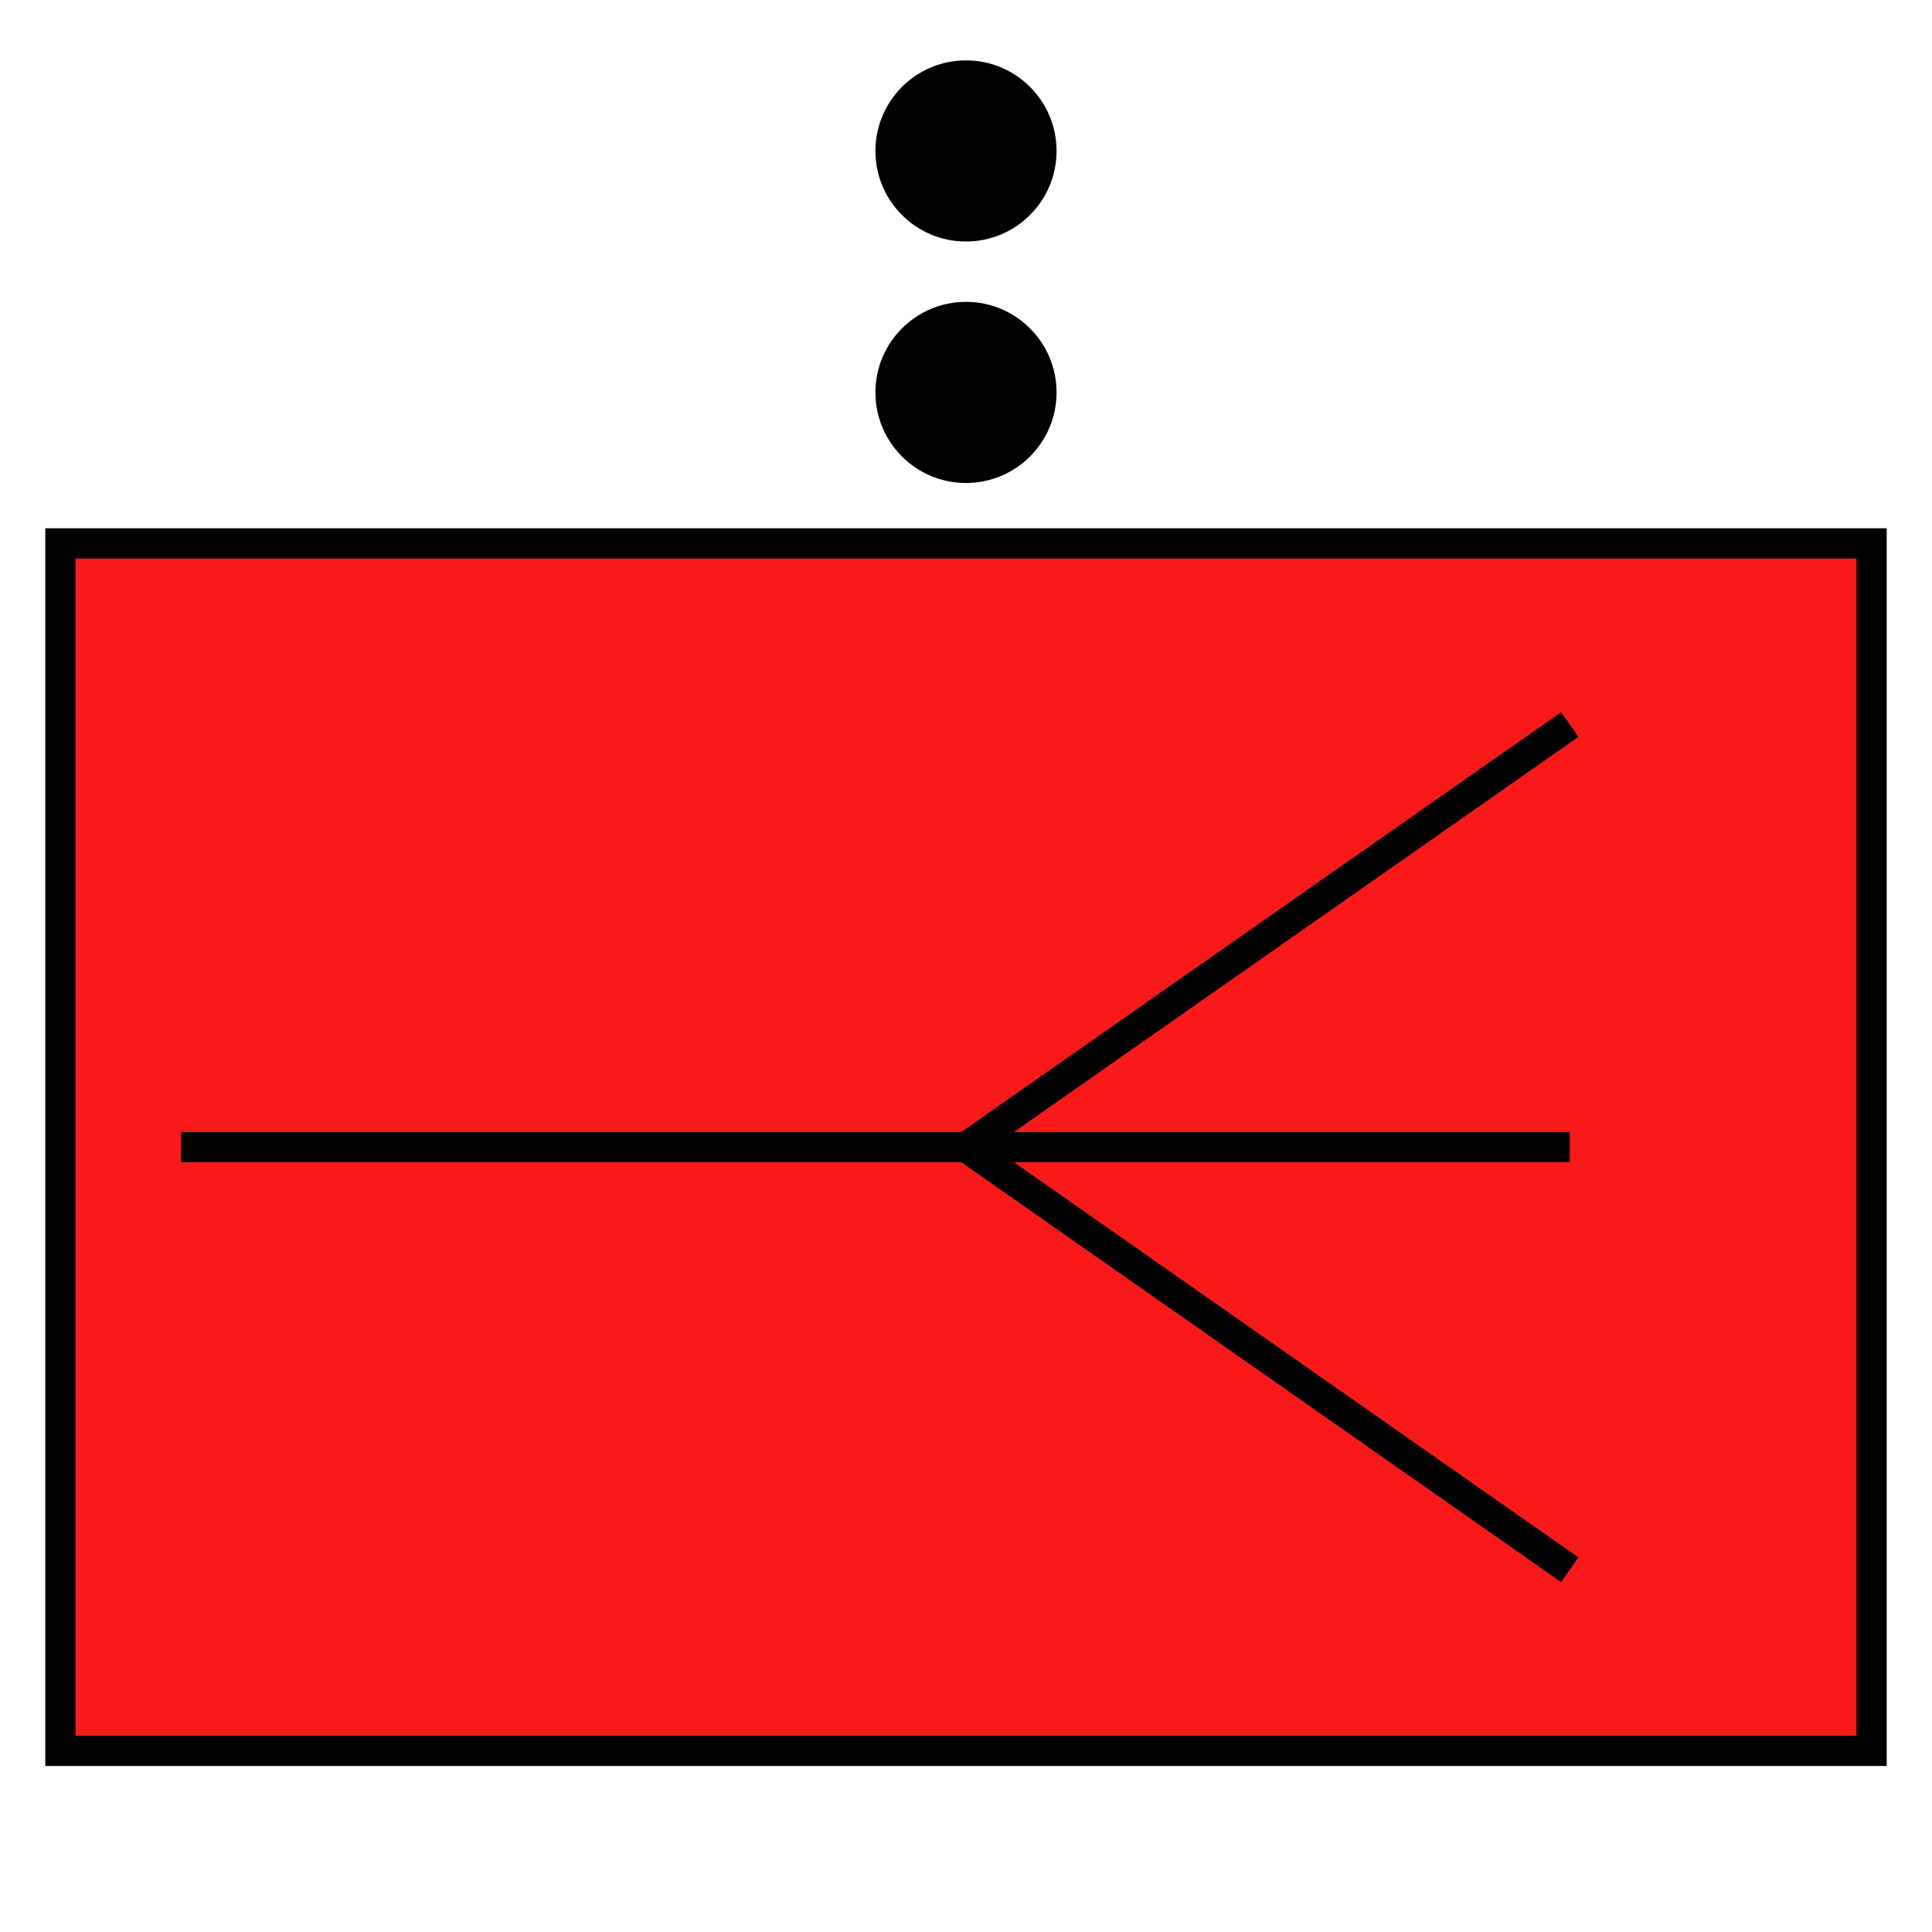
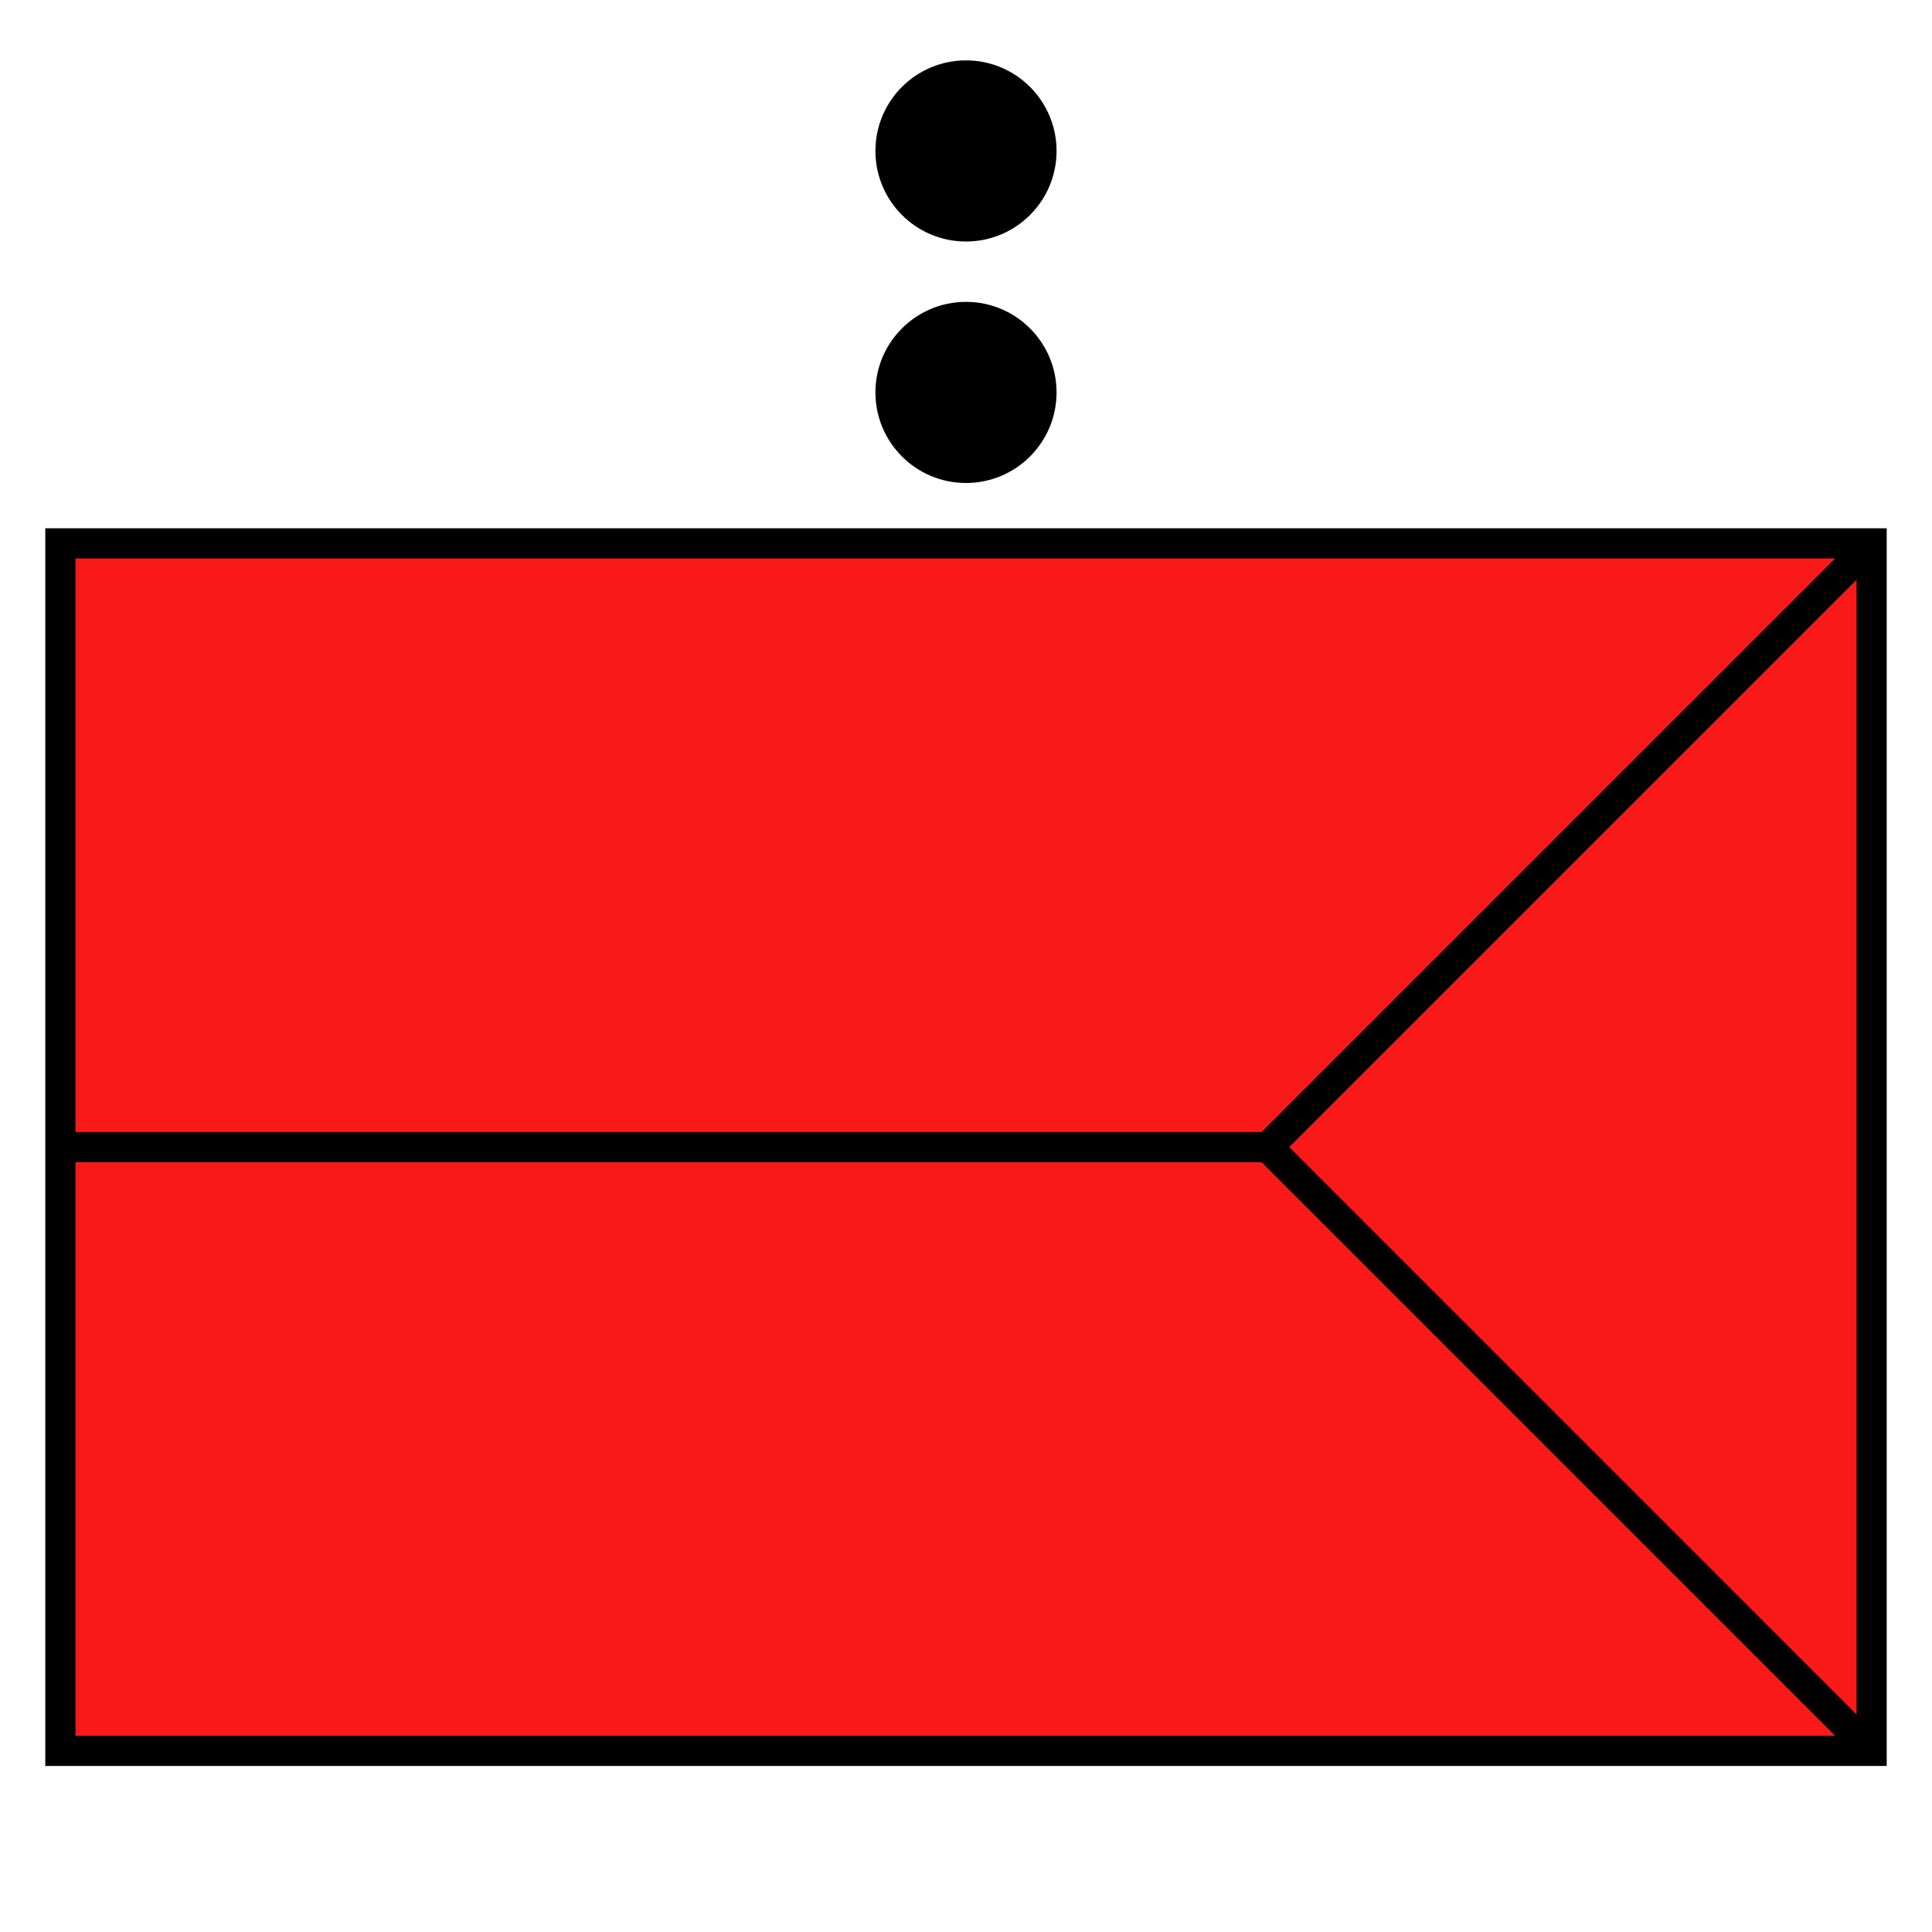
<svg xmlns="http://www.w3.org/2000/svg" viewBox="0 0 90.709 90.709" width="64" height="64" role="img" aria-labelledby="ez-title ez-desc">
  <circle cx="45.354" cy="7.087" r="4.252" fill="#000000" />
  <circle cx="45.354" cy="18.425" r="4.252" fill="#000000" />
  <rect x="2.835" y="25.512" width="85.039" height="56.693" fill="#fa1919" stroke="#000000" stroke-width="1.417" />
-   <g transform="translate(0 8.504)">
-     <line x1="8.504" y1="45.354" x2="73.701" y2="45.354" fill="none" stroke="#000000" stroke-width="1.417" />
-     <line x1="45.354" y1="45.354" x2="73.701" y2="25.512" fill="none" stroke="#000000" stroke-width="1.417" />
-     <line x1="45.354" y1="45.354" x2="73.701" y2="65.197" fill="none" stroke="#000000" stroke-width="1.417" />
-   </g>
+   <line x1="2.835" y1="53.858" x2="59.528" y2="53.858" fill="none" stroke="#000000" stroke-width="1.417" />
+   <line x1="59.528" y1="53.858" x2="87.874" y2="25.512" fill="none" stroke="#000000" stroke-width="1.417" />
+   <line x1="59.528" y1="53.858" x2="87.874" y2="82.205" fill="none" stroke="#000000" stroke-width="1.417" />
</svg>
